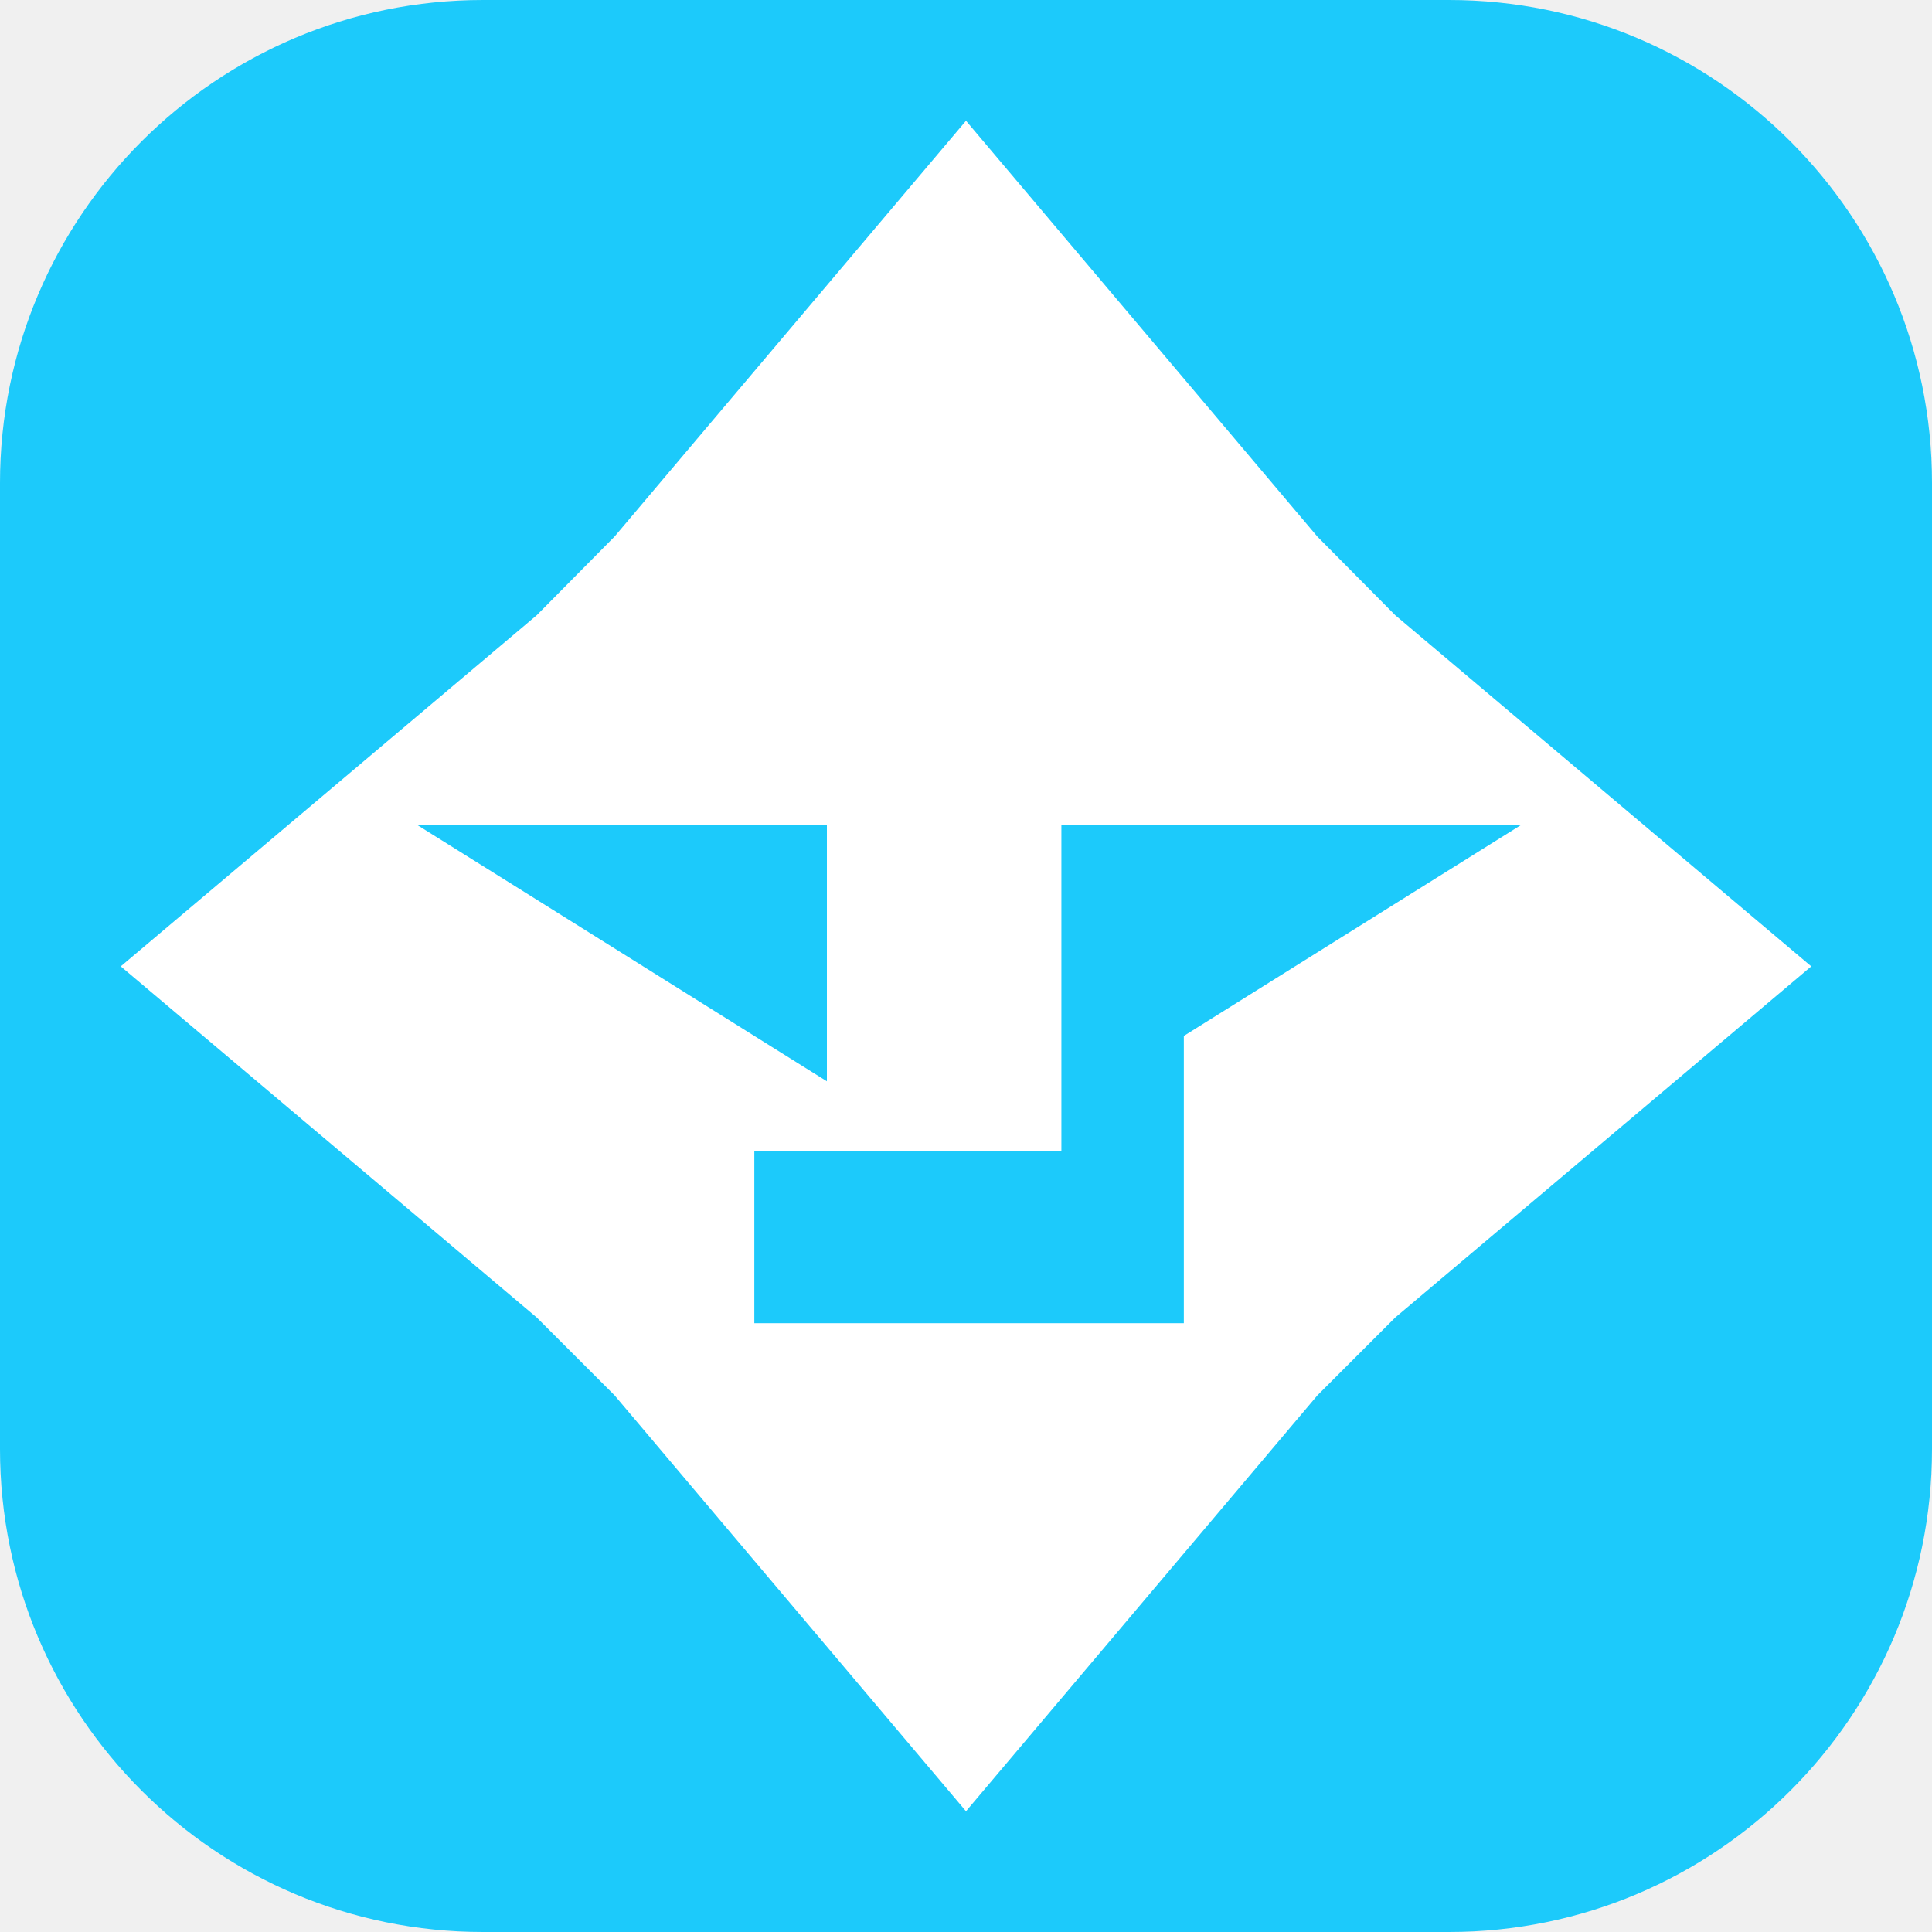
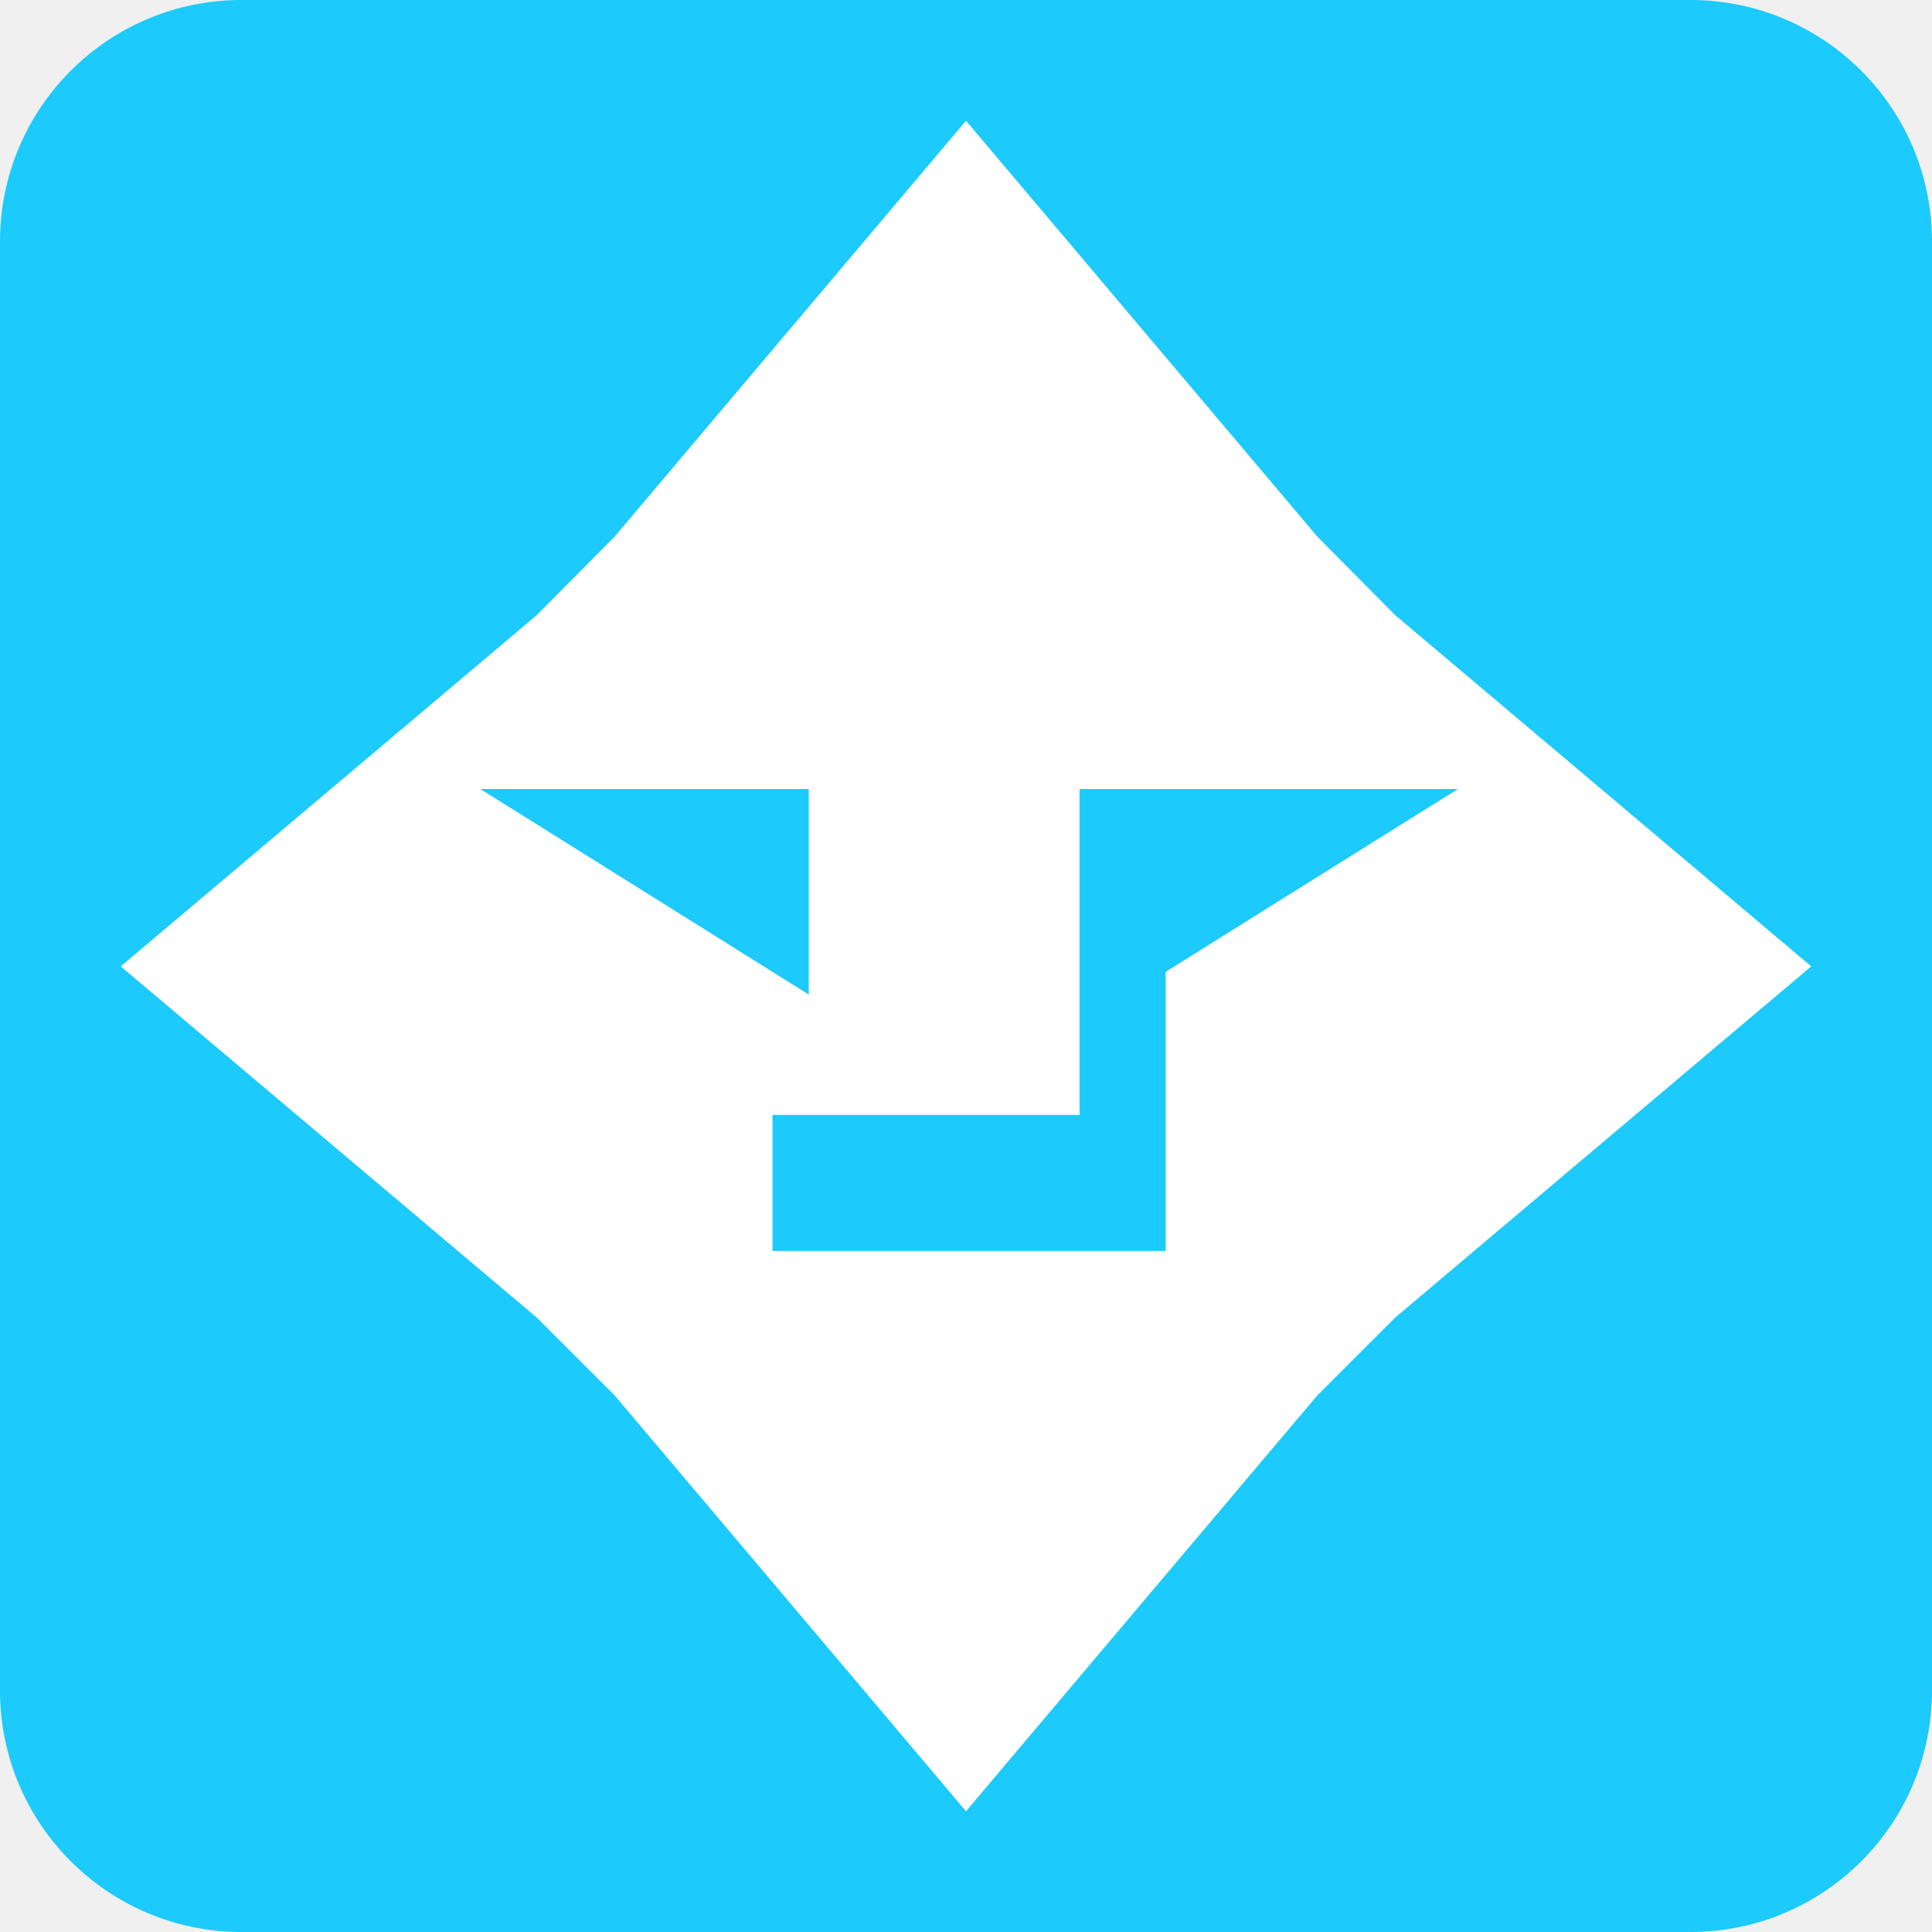
- <svg xmlns="http://www.w3.org/2000/svg" width="16" height="16" viewBox="0 0 16 16" fill="none">
-   <g clip-path="url(#clip0_634_7104)">
-     <path d="M12 0H4C1.791 0 0 1.791 0 4V12C0 14.209 1.791 16 4 16H12C14.209 16 16 14.209 16 12V4C16 1.791 14.209 0 12 0Z" fill="#1CCAFB" />
-     <path d="M10.91 4.444L11.555 5.095L15 8.003L11.555 10.911L10.91 11.556L8 15L5.09 11.556L4.445 10.911L1 8.003L4.445 5.095L5.09 4.443L8 1L10.91 4.444ZM8.79 6.832V9.531H6.247V10.958H9.804V8.579L11.711 7.386L12.597 6.832H8.79ZM3.455 6.832L4.341 7.386L6.389 8.668L6.848 8.955V6.832H3.455Z" fill="white" />
+ <svg xmlns="http://www.w3.org/2000/svg" width="64" height="64" viewBox="0 0 64 64" fill="none">
+   <g clip-path="url(#clip0_1109_7103)">
+     <path d="M56 0H8C3.582 0 0 3.582 0 8V56C0 60.418 3.582 64 8 64H56C60.418 64 64 60.418 64 56V8C64 3.582 60.418 0 56 0Z" fill="#1CCAFB" />
+     <path d="M43.639 17.777L46.217 20.377L60 32.012L46.217 43.646L43.639 46.223L32 60L20.361 46.223L17.781 43.646L4 32.012L17.781 20.377L20.361 17.775L32 4L43.639 17.777ZM35.762 26.137V36.934H25.59V41.439H38.615V32.193L46.525 27.244L48.297 26.137H35.762ZM15.91 26.137L17.682 27.244L25.873 32.371L26.791 32.945V26.137H15.91Z" fill="white" />
  </g>
  <defs>
-     <clipPath id="clip0_634_7104">
-       <rect width="16" height="16" fill="white" />
+     <clipPath id="clip0_1109_7103">
+       <rect width="64" height="64" fill="white" />
    </clipPath>
  </defs>
</svg>
